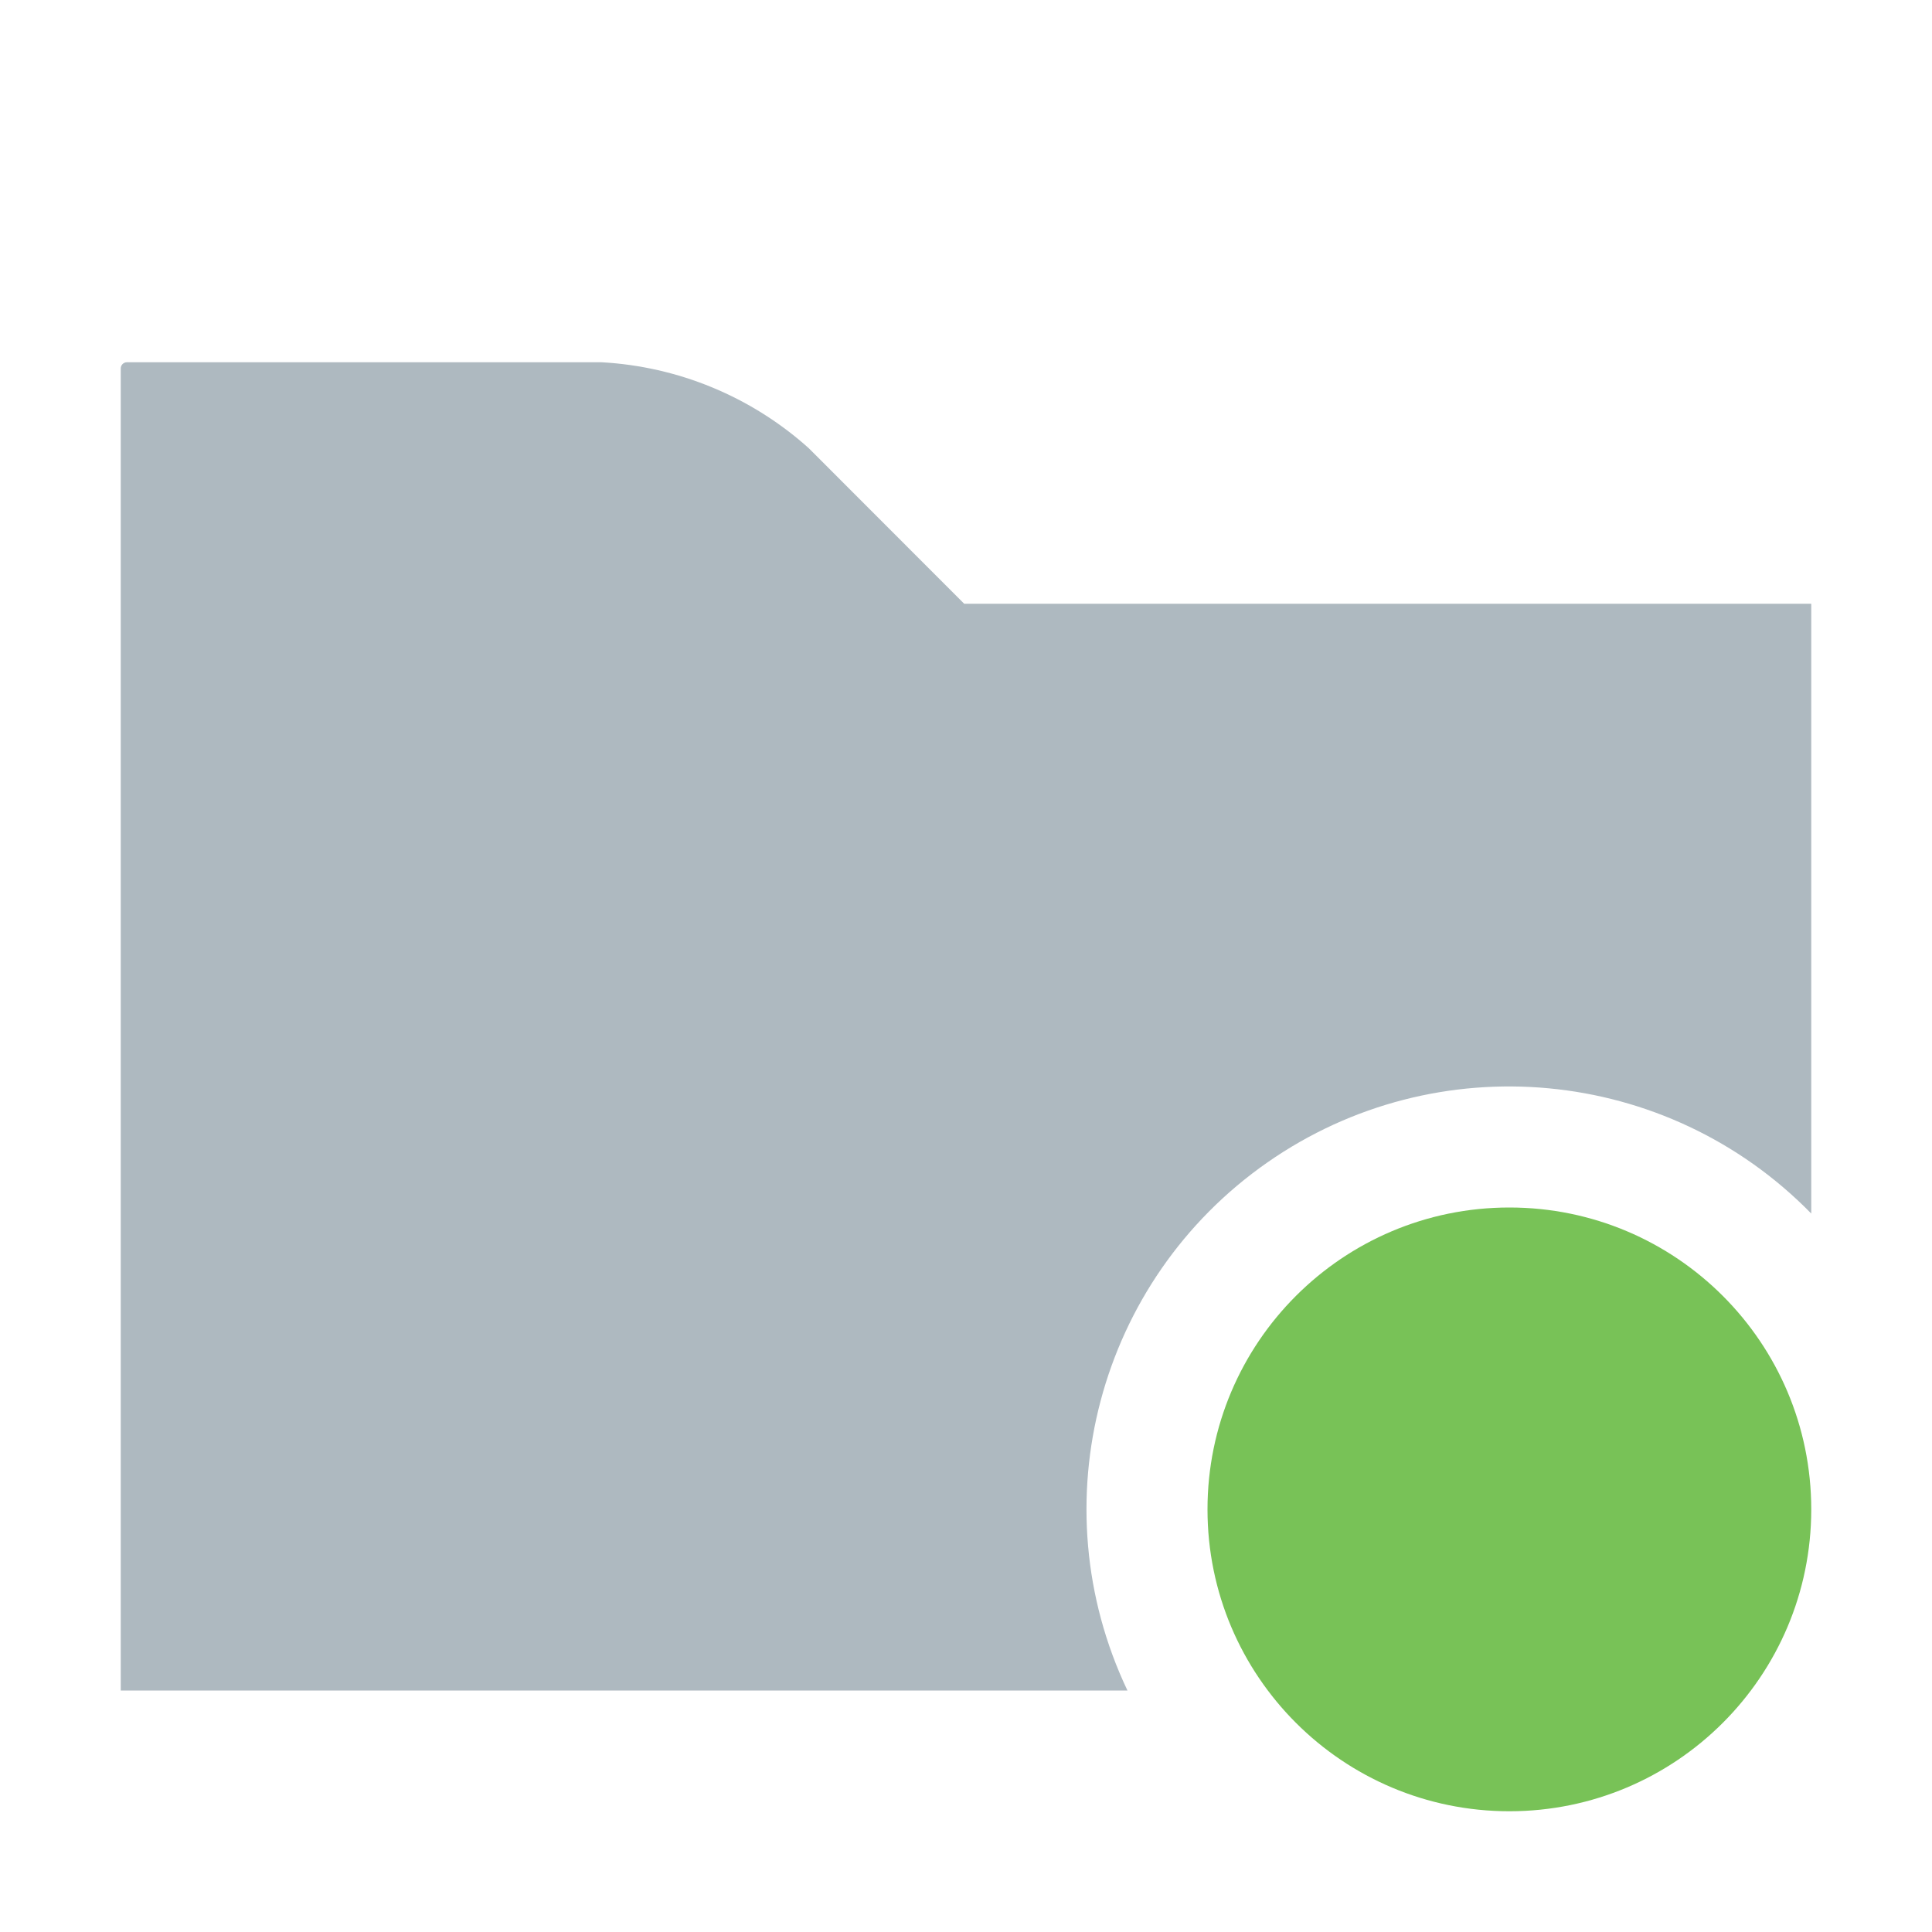
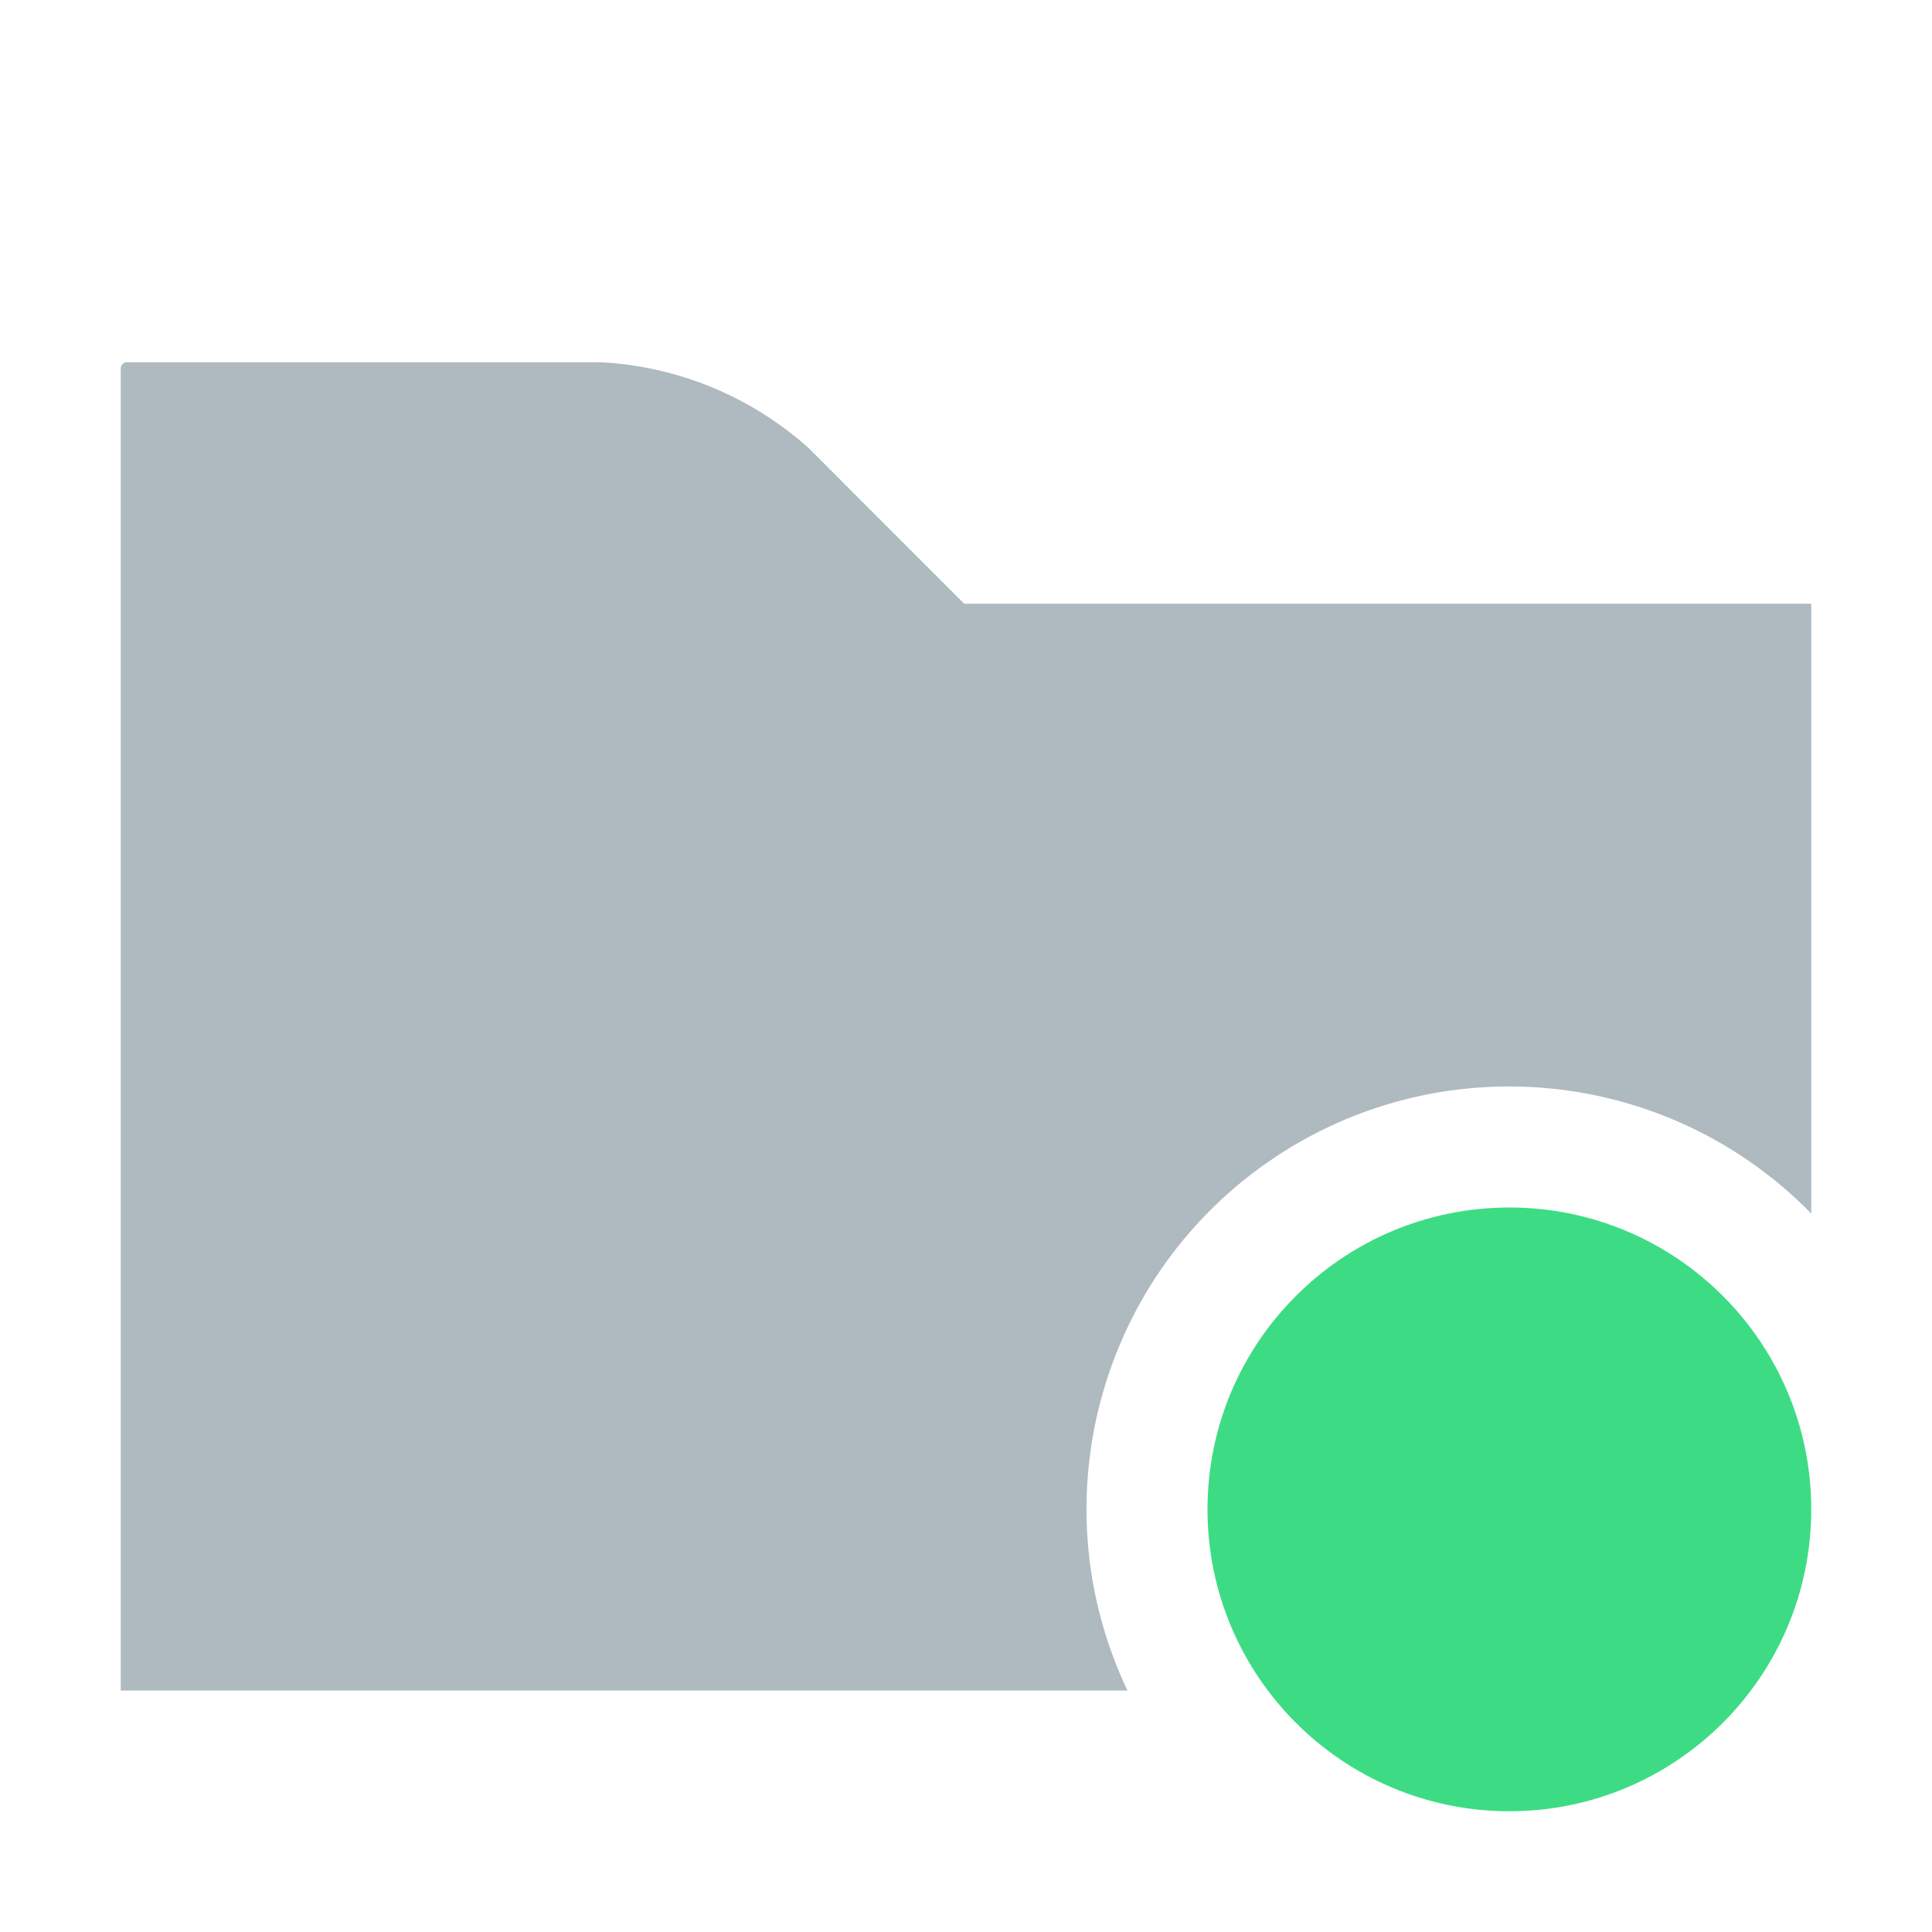
<svg xmlns="http://www.w3.org/2000/svg" width="16" height="16" viewBox="0 0 16 16">
-   <rect width="16" height="16" fill="none" />
+   <rect id="frame" width="16" height="16" fill="none" />
  <g fill="none" fill-rule="evenodd">
    <path d="M15 10.05A3.5 3.5 0 0 0 9.337 14H1V3.051C1 3.023 1.023 3 1.051 3H4.98a2.799 2.799 0 0 1 1.717.711L7.985 5H15v5.05z" fill="#9AA7B0" fill-opacity=".8" />
-     <circle fill="#78C257" cx="12.5" cy="12.5" r="2.5" />
+     <circle fill="#3DDC84" cx="12.5" cy="12.5" r="2.5" />
  </g>
</svg>
